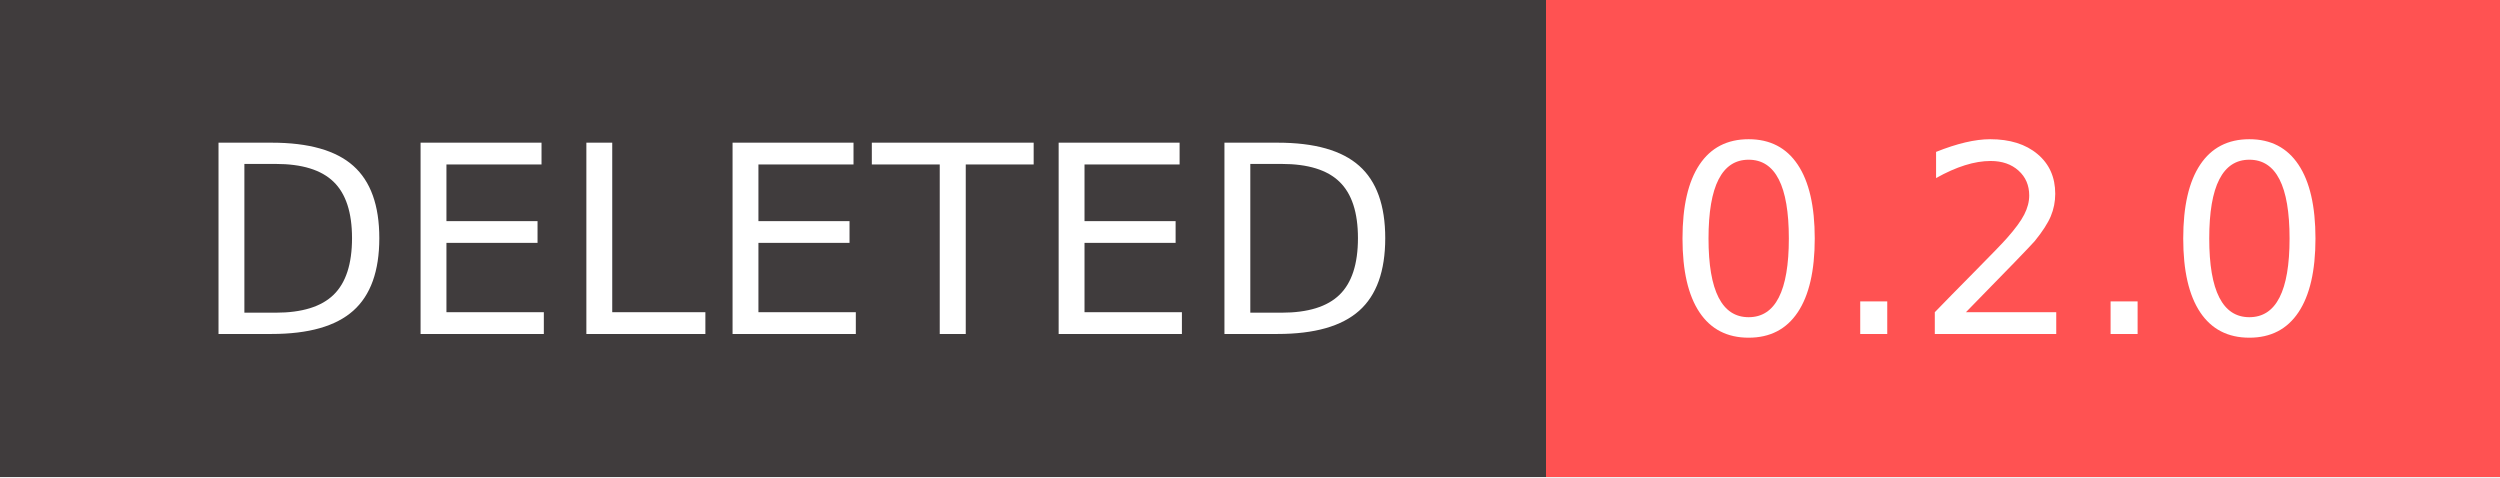
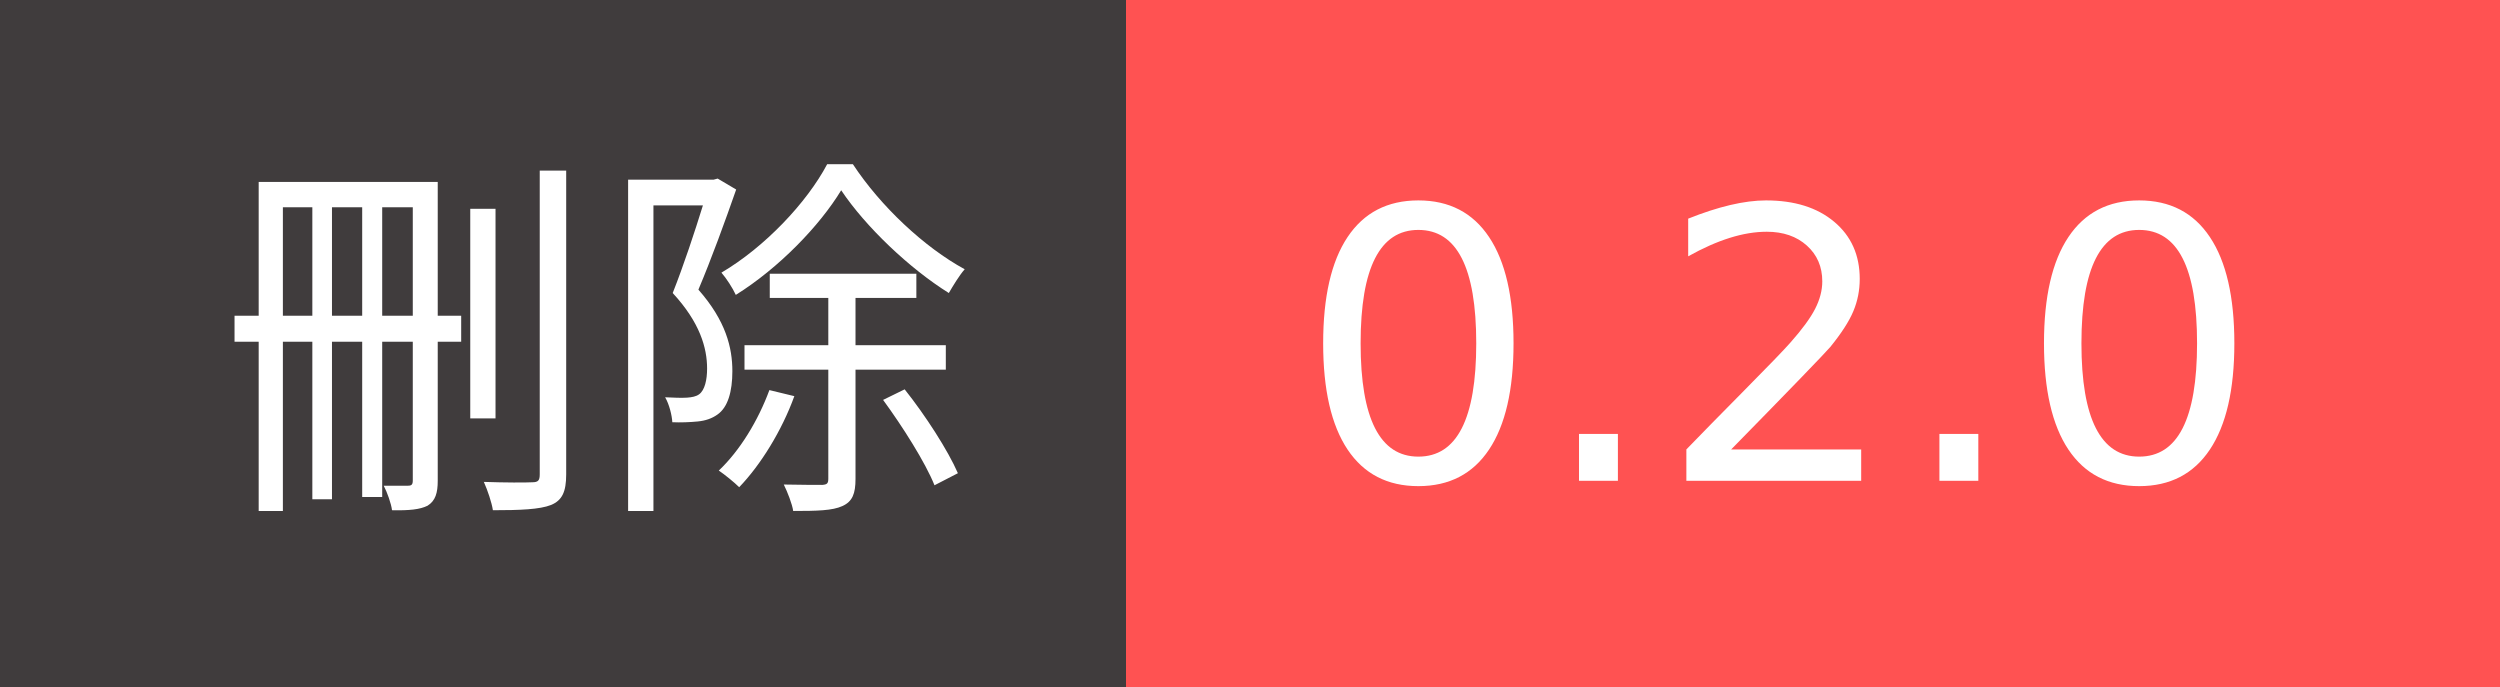
- <svg xmlns="http://www.w3.org/2000/svg" viewBox="0 0 1048 200">
+ <svg xmlns="http://www.w3.org/2000/svg" viewBox="0 0 728 200">
  <g shape-rendering="crispEdges">
-     <path fill="#403c3d" d="M0 0h648v2e2H0z" />
-     <path fill="#ff5252" d="M648 0h4e2v2e2H648z" />
+     <path fill="#403c3d" d="M0 0h328v2e2H0z" />
+     <path fill="#ff5252" d="M328 0h4e2v2e2H328z" />
  </g>
  <g fill="#fff" text-anchor="middle" font-family="DejaVu Sans,Verdana,Geneva,sans-serif" font-size="110">
-     <text x="334" y="140" textLength="548">DELETED</text>
-     <text x="838" y="140" textLength="300">0.2.0</text>
+     <text x="174" y="140" textLength="228">刪除</text>
+     <text x="518" y="140" textLength="300">0.2.0</text>
  </g>
</svg>
